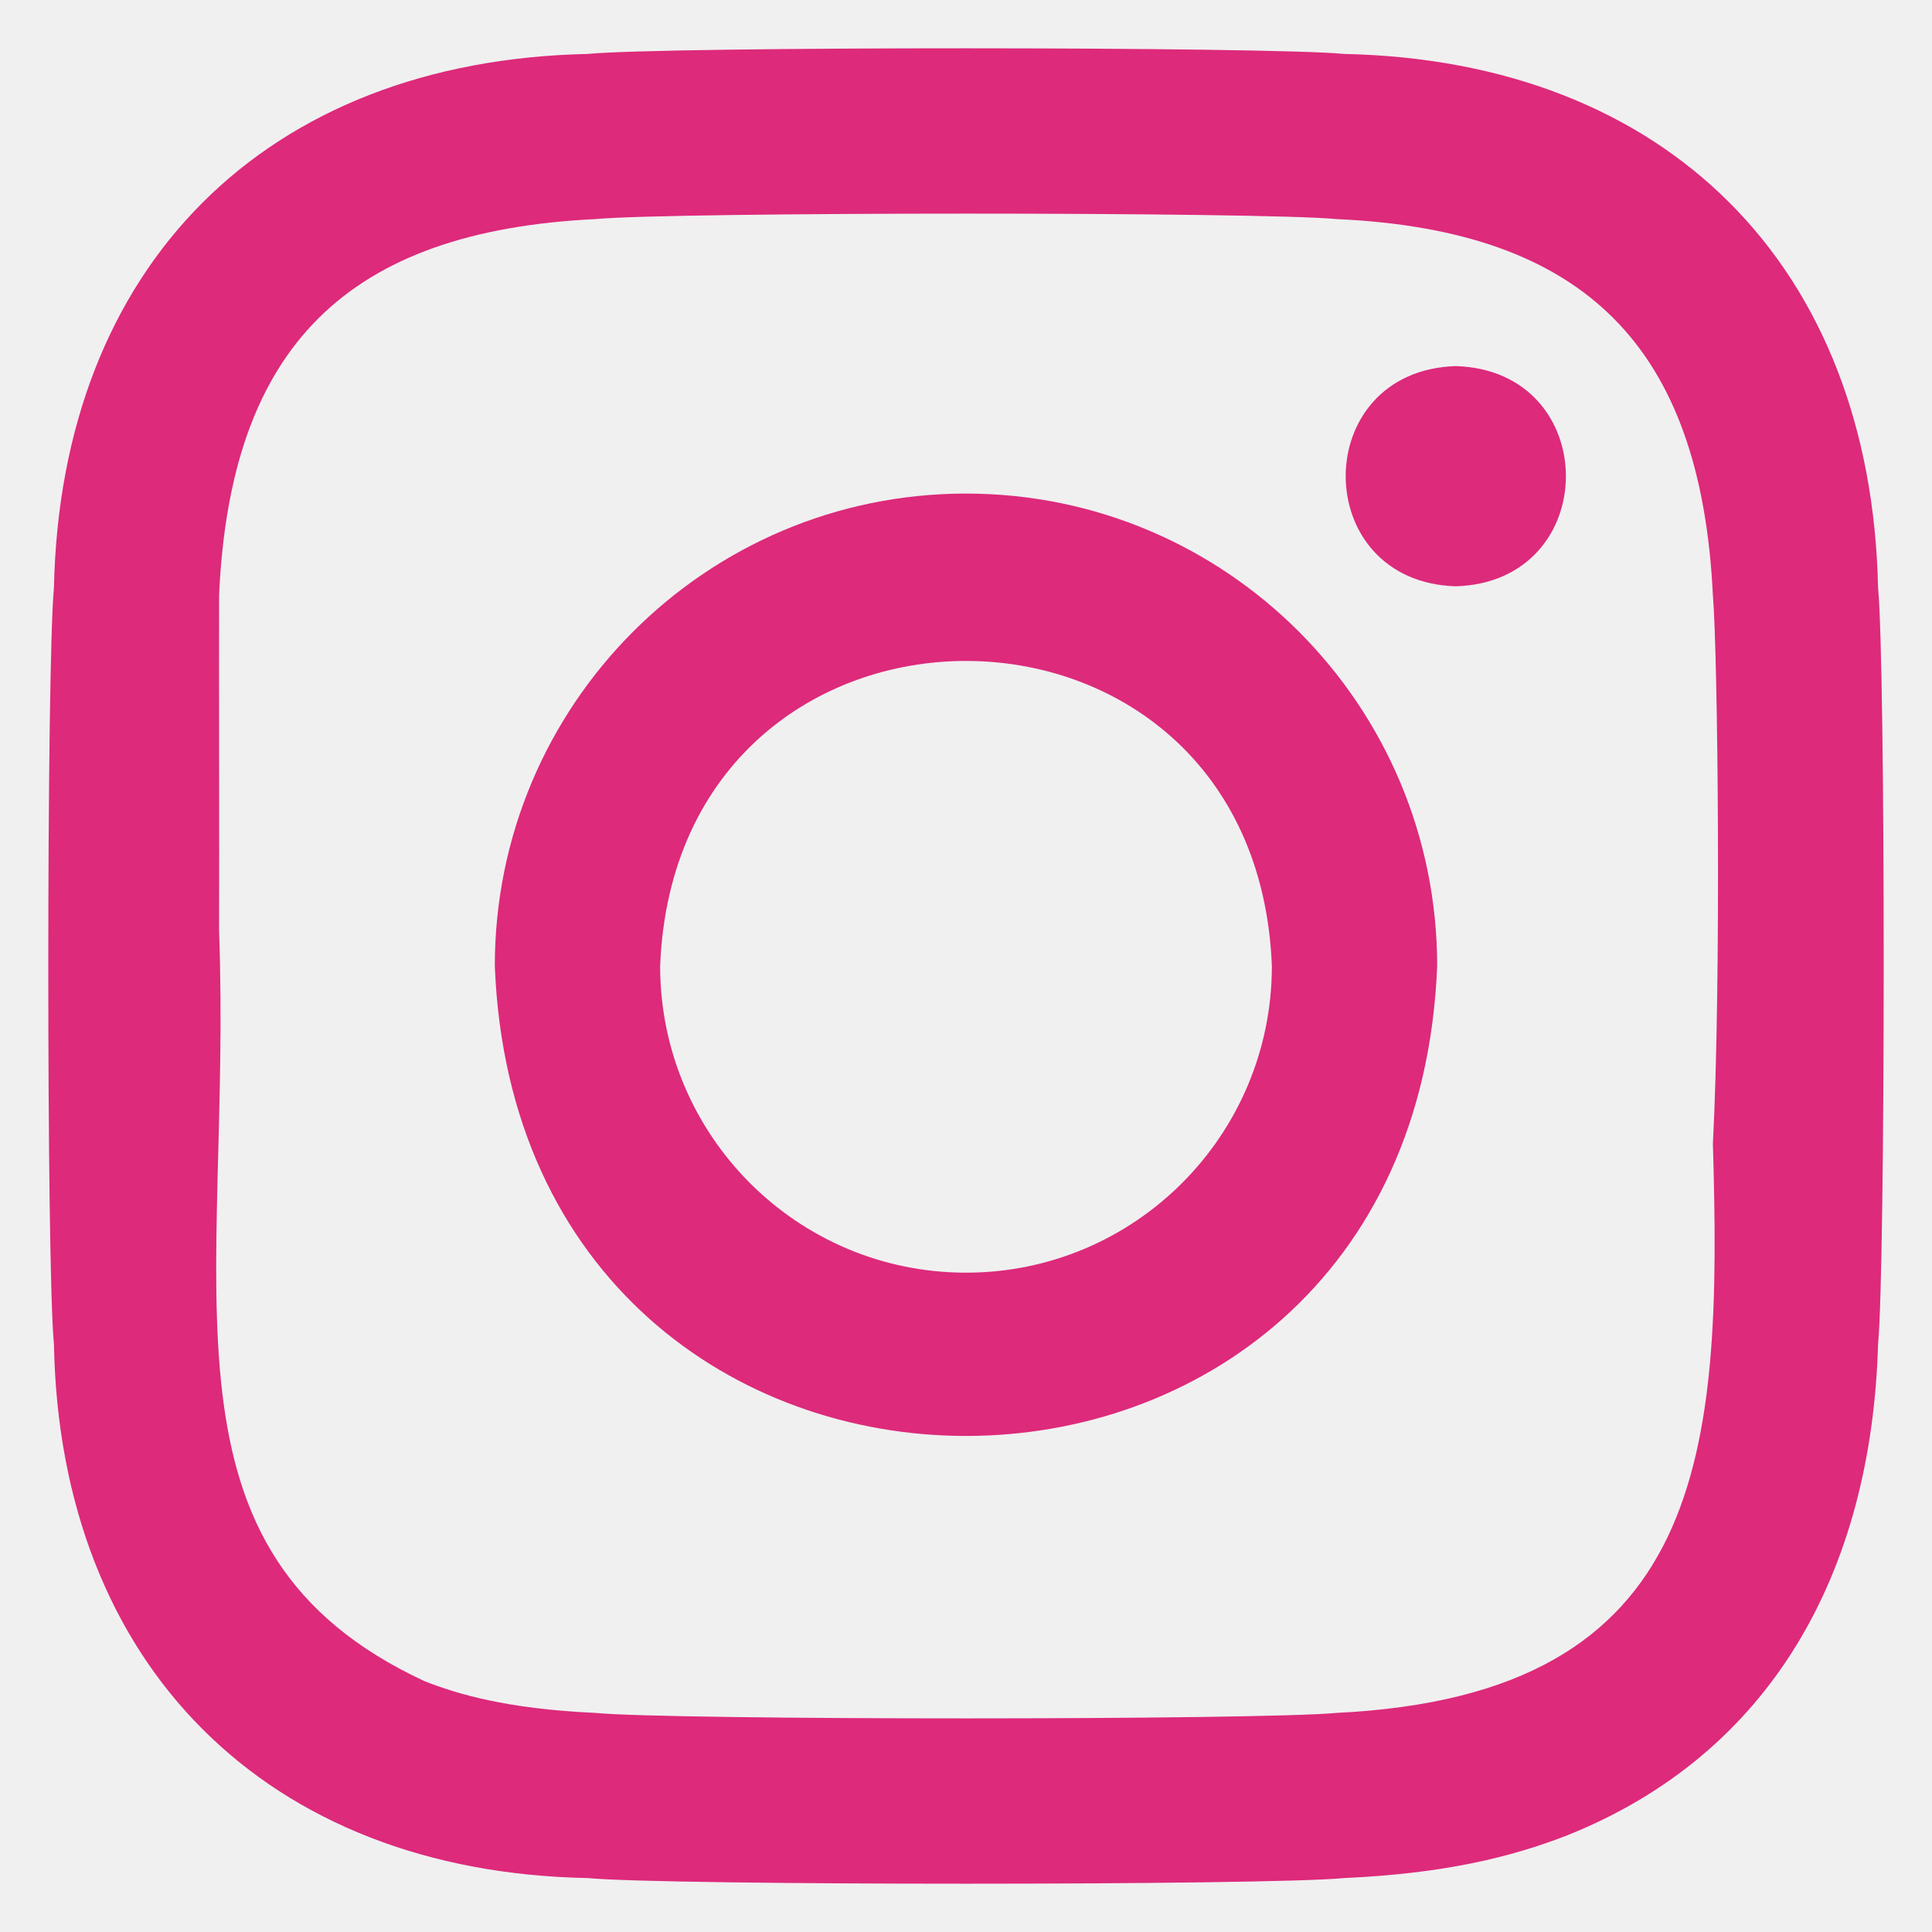
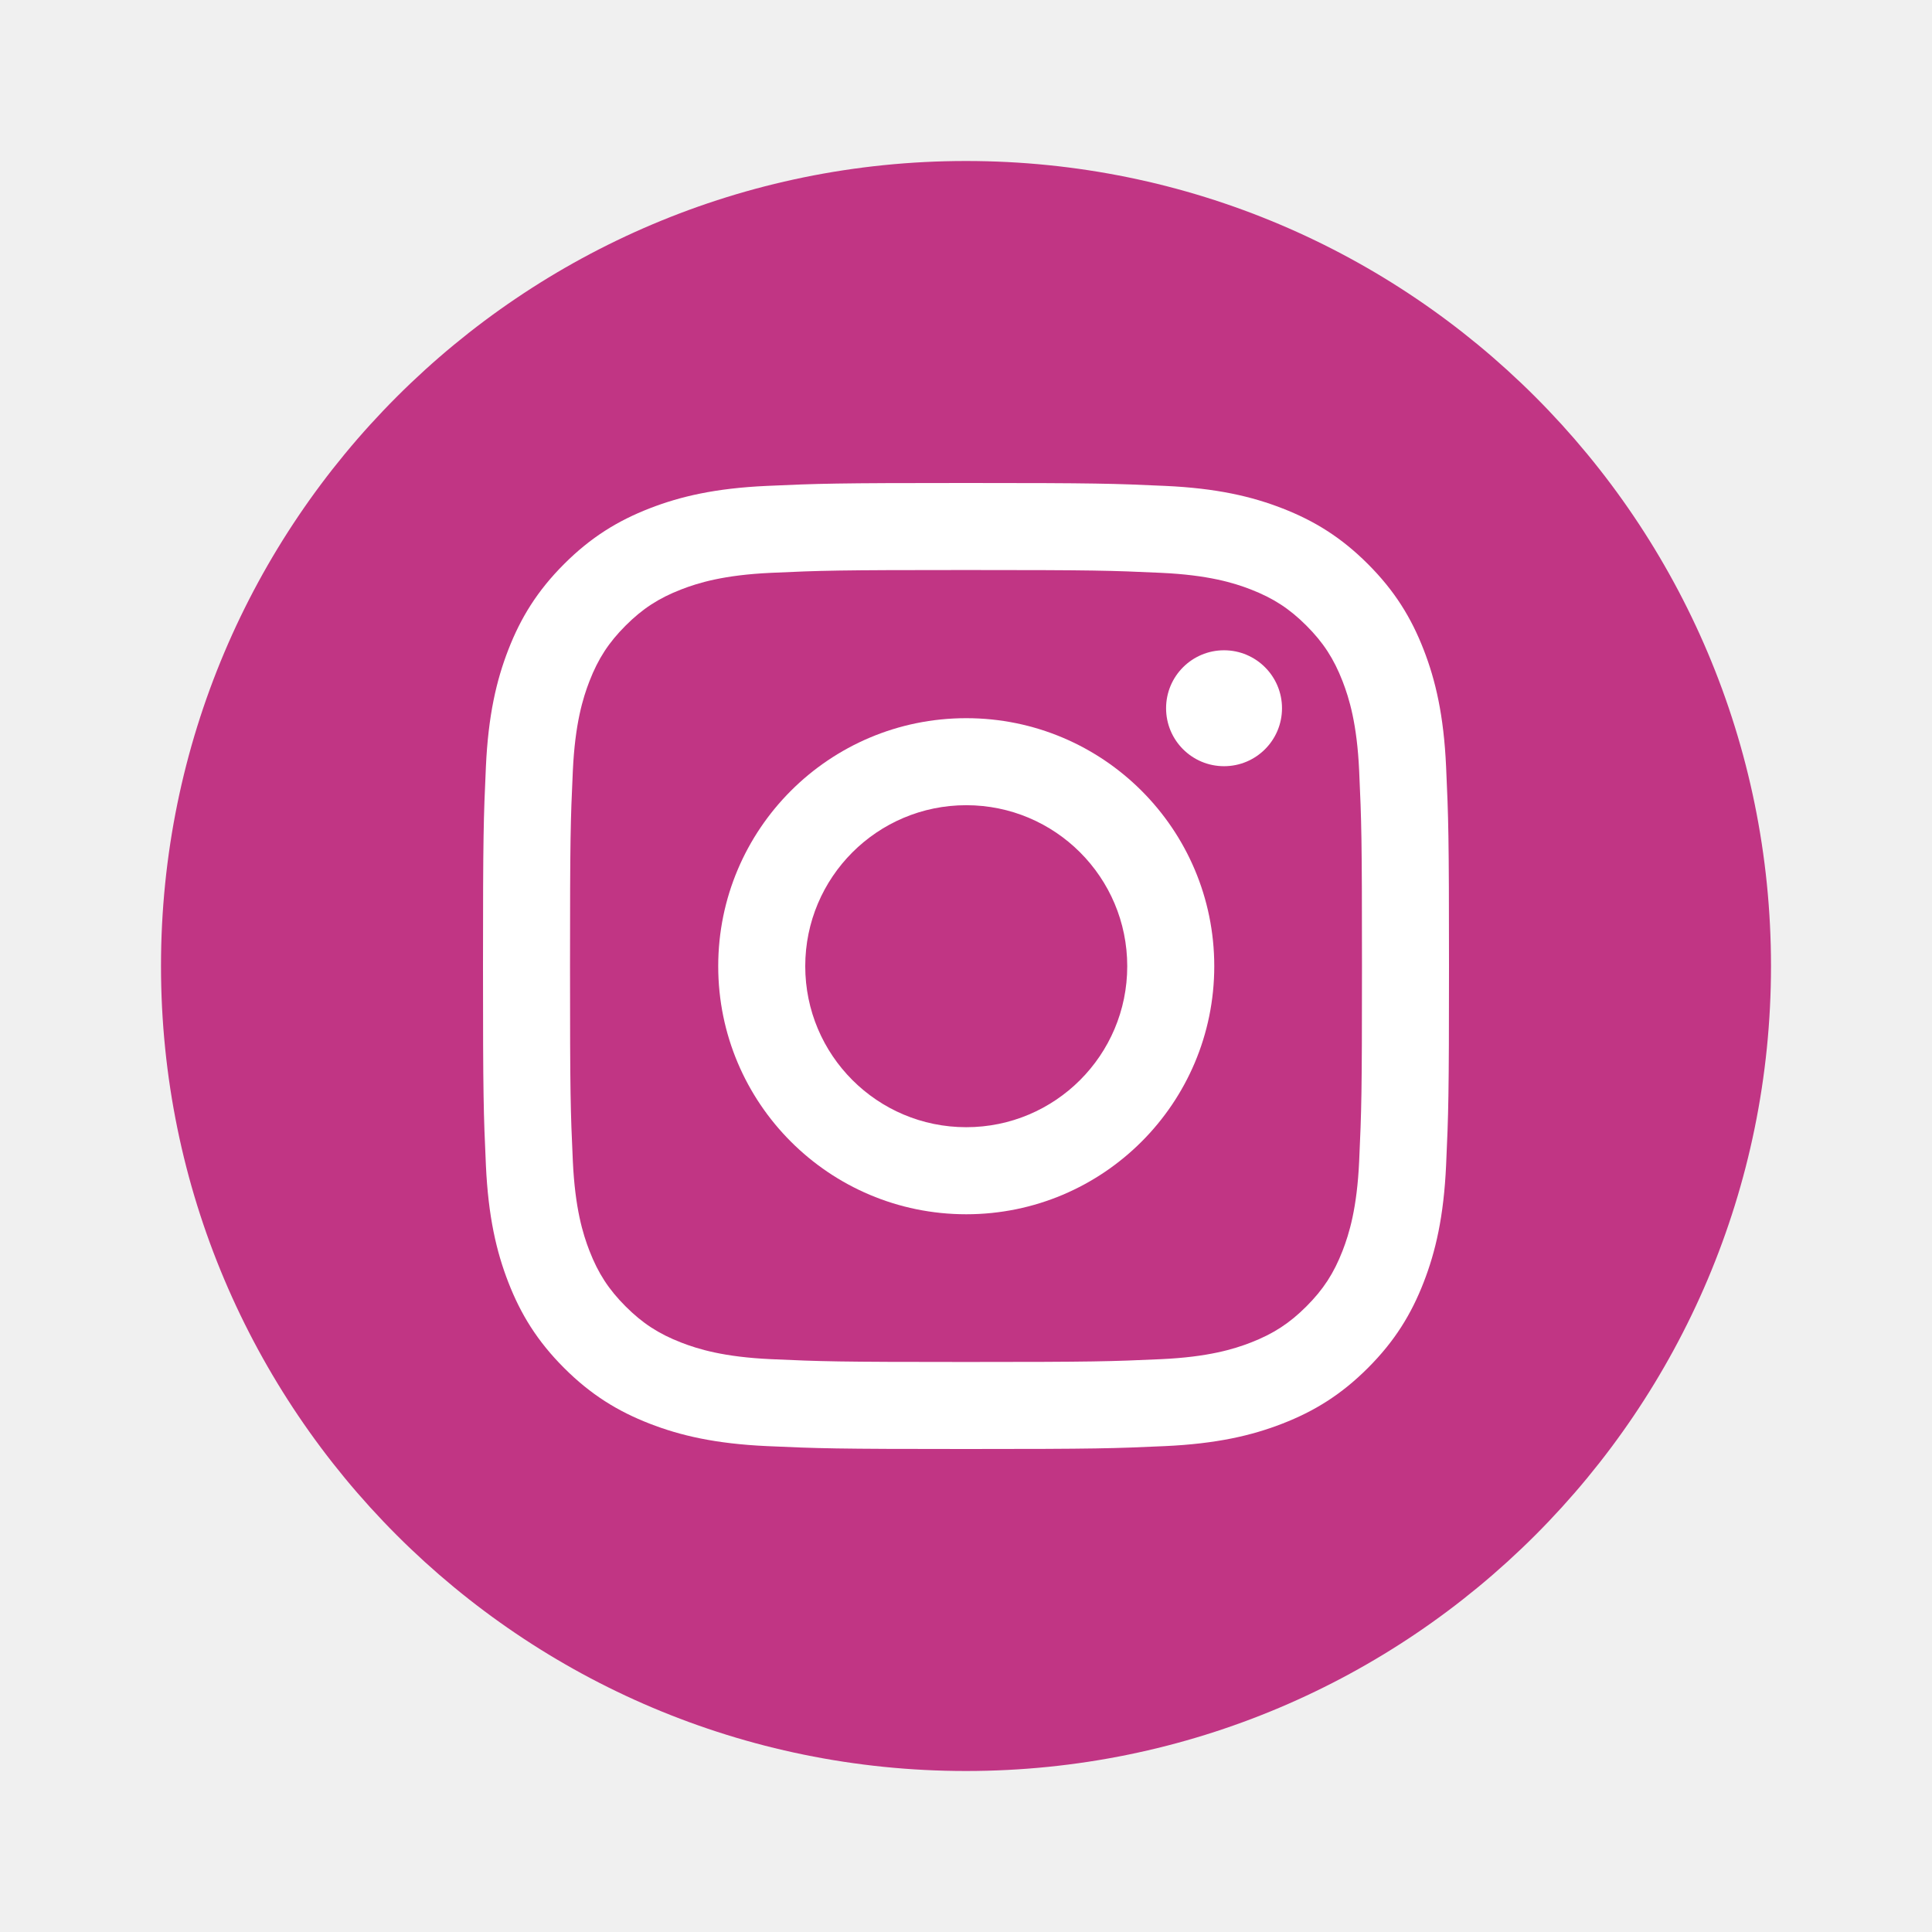
- <svg xmlns="http://www.w3.org/2000/svg" viewBox="0 0 100 100" version="1.1" xml:space="preserve" fill="#000000">
+ <svg xmlns="http://www.w3.org/2000/svg" viewBox="0 0 48 48" fill="none">
  <g id="SVGRepo_bgCarrier" stroke-width="0" />
  <g id="SVGRepo_tracerCarrier" stroke-linecap="round" stroke-linejoin="round" />
  <g id="SVGRepo_iconCarrier">
-     <style type="text/css"> .st0{fill:#FFFFFF;} .st1{fill:#F5BB41;} .st2{fill:#2167D1;} .st3{fill:#3D84F3;} .st4{fill:#4CA853;} .st5{fill:#398039;} .st6{fill:#D74F3F;} .st7{fill:#D43C89;} .st8{fill:#B2005F;} .st9{fill:none;stroke:#000000;stroke-width:3;stroke-linecap:round;stroke-linejoin:round;stroke-miterlimit:10;} .st10{fill-rule:evenodd;clip-rule:evenodd;fill:none;stroke:#000000;stroke-width:3;stroke-linecap:round;stroke-linejoin:round;stroke-miterlimit:10;} .st11{fill-rule:evenodd;clip-rule:evenodd;fill:none;stroke:#040404;stroke-width:3;stroke-linecap:round;stroke-linejoin:round;stroke-miterlimit:10;} .st12{fill-rule:evenodd;clip-rule:evenodd;} .st13{fill-rule:evenodd;clip-rule:evenodd;fill:#040404;} .st14{fill:url(#SVGID_1_);} .st15{fill:url(#SVGID_2_);} .st16{fill:url(#SVGID_3_);} .st17{fill:url(#SVGID_4_);} .st18{fill:url(#SVGID_5_);} .st19{fill:url(#SVGID_6_);} .st20{fill:url(#SVGID_7_);} .st21{fill:url(#SVGID_8_);} .st22{fill:url(#SVGID_9_);} .st23{fill:url(#SVGID_10_);} .st24{fill:url(#SVGID_11_);} .st25{fill:url(#SVGID_12_);} .st26{fill:url(#SVGID_13_);} .st27{fill:url(#SVGID_14_);} .st28{fill:url(#SVGID_15_);} .st29{fill:url(#SVGID_16_);} .st30{fill:url(#SVGID_17_);} .st31{fill:url(#SVGID_18_);} .st32{fill:url(#SVGID_19_);} .st33{fill:url(#SVGID_20_);} .st34{fill:url(#SVGID_21_);} .st35{fill:url(#SVGID_22_);} .st36{fill:url(#SVGID_23_);} .st37{fill:url(#SVGID_24_);} .st38{fill:url(#SVGID_25_);} .st39{fill:url(#SVGID_26_);} .st40{fill:url(#SVGID_27_);} .st41{fill:url(#SVGID_28_);} .st42{fill:url(#SVGID_29_);} .st43{fill:url(#SVGID_30_);} .st44{fill:url(#SVGID_31_);} .st45{fill:url(#SVGID_32_);} .st46{fill:url(#SVGID_33_);} .st47{fill:url(#SVGID_34_);} .st48{fill:url(#SVGID_35_);} .st49{fill:url(#SVGID_36_);} .st50{fill:url(#SVGID_37_);} .st51{fill:url(#SVGID_38_);} .st52{fill:url(#SVGID_39_);} .st53{fill:url(#SVGID_40_);} .st54{fill:url(#SVGID_41_);} .st55{fill:url(#SVGID_42_);} .st56{fill:url(#SVGID_43_);} .st57{fill:url(#SVGID_44_);} .st58{fill:url(#SVGID_45_);} .st59{fill:#040404;} .st60{fill:url(#SVGID_46_);} .st61{fill:url(#SVGID_47_);} .st62{fill:url(#SVGID_48_);} .st63{fill:url(#SVGID_49_);} .st64{fill:url(#SVGID_50_);} .st65{fill:url(#SVGID_51_);} .st66{fill:url(#SVGID_52_);} .st67{fill:url(#SVGID_53_);} .st68{fill:url(#SVGID_54_);} .st69{fill:url(#SVGID_55_);} .st70{fill:url(#SVGID_56_);} .st71{fill:url(#SVGID_57_);} .st72{fill:url(#SVGID_58_);} .st73{fill:url(#SVGID_59_);} .st74{fill:url(#SVGID_60_);} .st75{fill:url(#SVGID_61_);} .st76{fill:url(#SVGID_62_);} .st77{fill:none;stroke:#000000;stroke-width:3;stroke-miterlimit:10;} .st78{fill:none;stroke:#FFFFFF;stroke-miterlimit:10;} .st79{fill:#4BC9FF;} .st80{fill:#5500DD;} .st81{fill:#FF3A00;} .st82{fill:#E6162D;} .st83{fill:#F1F1F1;} .st84{fill:#FF9933;} .st85{fill:#B92B27;} .st86{fill:#00ACED;} .st87{fill:#BD2125;} .st88{fill:#1877F2;} .st89{fill:#6665D2;} .st90{fill:#CE3056;} .st91{fill:#5BB381;} .st92{fill:#61C3EC;} .st93{fill:#E4B34B;} .st94{fill:#181EF2;} .st95{fill:#FF0000;} .st96{fill:#FE466C;} .st97{fill:#FA4778;} .st98{fill:#FF7700;} .st99{fill-rule:evenodd;clip-rule:evenodd;fill:#1F6BF6;} .st100{fill:#520094;} .st101{fill:#4477E8;} .st102{fill:#3D1D1C;} .st103{fill:#FFE812;} .st104{fill:#344356;} .st105{fill:#00CC76;} .st106{fill-rule:evenodd;clip-rule:evenodd;fill:#345E90;} .st107{fill:#1F65D8;} .st108{fill:#EB3587;} .st109{fill-rule:evenodd;clip-rule:evenodd;fill:#603A88;} .st110{fill:#E3CE99;} .st111{fill:#783AF9;} .st112{fill:#FF515E;} .st113{fill:#FF4906;} .st114{fill:#503227;} .st115{fill:#4C7BD9;} .st116{fill:#69C9D0;} .st117{fill:#1B92D1;} .st118{fill:#EB4F4A;} .st119{fill:#513728;} .st120{fill:#FF6600;} .st121{fill-rule:evenodd;clip-rule:evenodd;fill:#B61438;} .st122{fill:#FFFC00;} .st123{fill:#141414;} .st124{fill:#94D137;} .st125{fill-rule:evenodd;clip-rule:evenodd;fill:#F1F1F1;} .st126{fill-rule:evenodd;clip-rule:evenodd;fill:#66E066;} .st127{fill:#2D8CFF;} .st128{fill:#F1A300;} .st129{fill:#4BA2F2;} .st130{fill:#1A5099;} .st131{fill:#EE6060;} .st132{fill-rule:evenodd;clip-rule:evenodd;fill:#F48120;} .st133{fill:#222222;} .st134{fill:url(#SVGID_63_);} .st135{fill:#0077B5;} .st136{fill:#FFCC00;} .st137{fill:#EB3352;} .st138{fill:#F9D265;} .st139{fill:#F5B955;} .st140{fill:#DD2A7B;} .st141{fill:#66E066;} .st142{fill:#EB4E00;} .st143{fill:#FFC794;} .st144{fill:#B5332A;} .st145{fill:#4E85EB;} .st146{fill:#58A45C;} .st147{fill:#F2BC42;} .st148{fill:#D85040;} .st149{fill:#464EB8;} .st150{fill:#7B83EB;} </style>
-     <g id="Layer_1" />
-     <g id="Layer_2">
-       <g>
-         <g>
-           <g>
-             <path class="st140" d="M75.352,18.949c-7.6,0.233-7.598,11.167,0,11.398C82.952,30.114,82.95,19.18,75.352,18.949z" />
-             <path class="st140" d="M50,25.547c-13.47,0-24.389,10.948-24.389,24.453c1.285,32.437,47.497,32.428,48.777,0 C74.389,36.495,63.469,25.547,50,25.547z M50,65.873c-8.743,0-15.831-7.107-15.831-15.873c0.834-21.055,30.832-21.05,31.663,0 C65.831,58.767,58.743,65.873,50,65.873z" />
-             <path class="st140" d="M97.208,30.418C96.856,13.751,86.252,3.141,69.581,2.792c-4.003-0.386-35.157-0.393-39.163,0 C13.751,3.144,3.141,13.748,2.792,30.419c-0.386,3.997-0.394,35.161,0,39.163c0.311,16.613,11.011,27.316,27.626,27.626 c4.003,0.39,35.157,0.39,39.163,0c5.055-0.231,8.508-1.034,11.529-2.208c10.587-4.229,15.76-13.636,16.098-25.419 C97.594,65.578,97.601,34.424,97.208,30.418z M69.191,88.659c-3.939,0.376-34.441,0.382-38.383,0 c-4.63-0.211-7.145-0.985-8.819-1.635c-14.449-6.702-9.969-20.255-10.65-38.858c0.015-4.321-0.009-13.036,0.001-17.357 c0.577-12.882,6.644-18.846,19.468-19.468c3.944-0.376,34.438-0.382,38.383,0c12.886,0.577,18.844,6.644,19.468,19.467 c0.255,3.079,0.44,19.887,0,28.393C89.134,75.177,88.406,87.722,69.191,88.659z" />
-           </g>
-         </g>
-       </g>
-     </g>
+     <circle cx="24" cy="24" r="20" fill="#C13584" />
+     <path d="M24 14.162C27.204 14.162 27.584 14.174 28.849 14.232C30.019 14.286 30.654 14.481 31.077 14.645C31.637 14.863 32.037 15.123 32.457 15.543C32.877 15.963 33.137 16.363 33.355 16.923C33.519 17.346 33.715 17.981 33.768 19.151C33.826 20.416 33.838 20.796 33.838 24C33.838 27.204 33.826 27.584 33.768 28.849C33.715 30.019 33.519 30.654 33.355 31.077C33.137 31.637 32.877 32.037 32.457 32.457C32.037 32.877 31.637 33.137 31.077 33.355C30.654 33.519 30.019 33.714 28.849 33.768C27.584 33.825 27.204 33.838 24 33.838C20.796 33.838 20.416 33.825 19.151 33.768C17.981 33.714 17.346 33.519 16.923 33.355C16.363 33.137 15.963 32.877 15.543 32.457C15.123 32.037 14.863 31.637 14.645 31.077C14.481 30.654 14.286 30.019 14.232 28.849C14.174 27.584 14.162 27.204 14.162 24C14.162 20.796 14.174 20.416 14.232 19.151C14.286 17.981 14.481 17.346 14.645 16.923C14.863 16.363 15.123 15.963 15.543 15.543C15.963 15.123 16.363 14.863 16.923 14.645C17.346 14.481 17.981 14.286 19.151 14.232C20.416 14.174 20.796 14.162 24 14.162ZM24 12C20.741 12 20.332 12.014 19.052 12.072C17.775 12.13 16.903 12.333 16.14 12.63C15.35 12.937 14.681 13.347 14.014 14.014C13.347 14.681 12.937 15.35 12.63 16.14C12.333 16.903 12.13 17.775 12.072 19.052C12.014 20.332 12 20.741 12 24C12 27.259 12.014 27.668 12.072 28.948C12.13 30.225 12.333 31.097 12.63 31.86C12.937 32.65 13.347 33.319 14.014 33.986C14.681 34.653 15.35 35.063 16.14 35.37C16.903 35.667 17.775 35.869 19.052 35.928C20.332 35.986 20.741 36 24 36C27.259 36 27.668 35.986 28.948 35.928C30.225 35.869 31.097 35.667 31.86 35.37C32.65 35.063 33.319 34.653 33.986 33.986C34.653 33.319 35.063 32.65 35.37 31.86C35.667 31.097 35.87 30.225 35.928 28.948C35.986 27.668 36 27.259 36 24C36 20.741 35.986 20.332 35.928 19.052C35.87 17.775 35.667 16.903 35.37 16.14C35.063 15.35 34.653 14.681 33.986 14.014C33.319 13.347 32.65 12.937 31.86 12.63C31.097 12.333 30.225 12.13 28.948 12.072C27.668 12.014 27.259 12 24 12Z" fill="white" />
+     <path d="M24.006 17.843C20.603 17.843 17.844 20.602 17.844 24.005C17.844 27.409 20.603 30.168 24.006 30.168C27.409 30.168 30.168 27.409 30.168 24.005C30.168 20.602 27.409 17.843 24.006 17.843ZM24.006 28.005C21.797 28.005 20.006 26.215 20.006 24.005C20.006 21.796 21.797 20.005 24.006 20.005C26.215 20.005 28.006 21.796 28.006 24.005C28.006 26.215 26.215 28.005 24.006 28.005Z" fill="white" />
+     <path d="M31.851 17.596C31.851 18.392 31.206 19.036 30.411 19.036C29.615 19.036 28.971 18.392 28.971 17.596C28.971 16.801 29.615 16.156 30.411 16.156C31.206 16.156 31.851 16.801 31.851 17.596Z" fill="white" />
  </g>
</svg>
